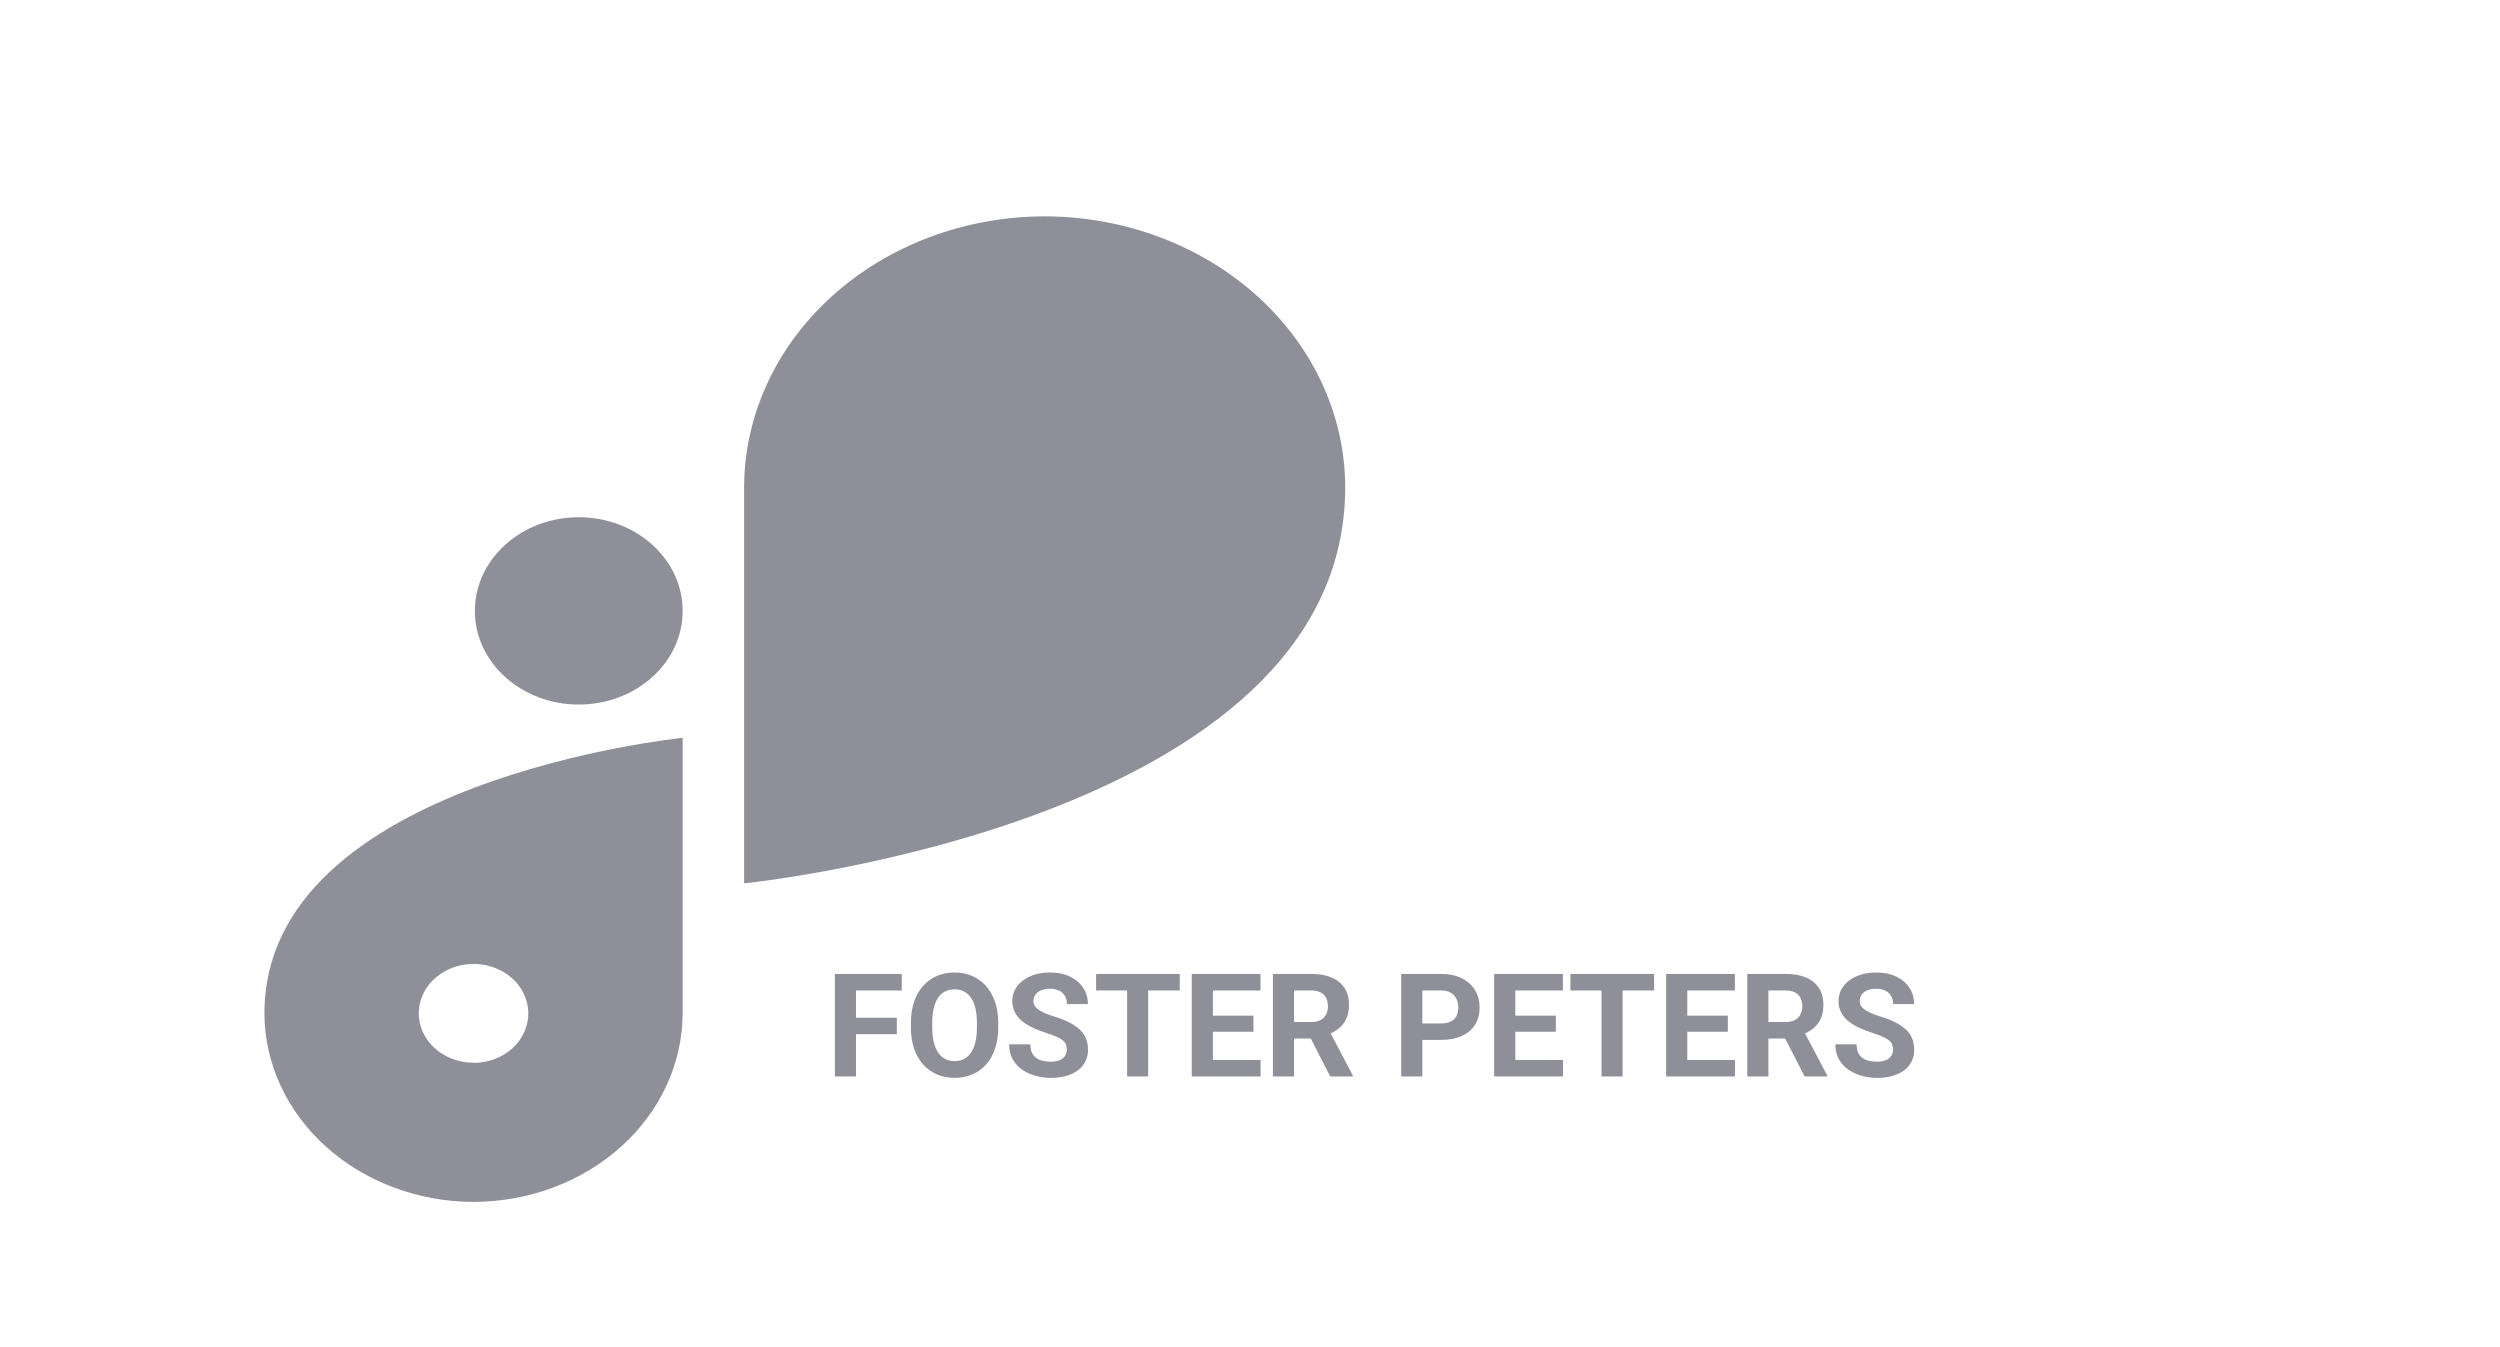
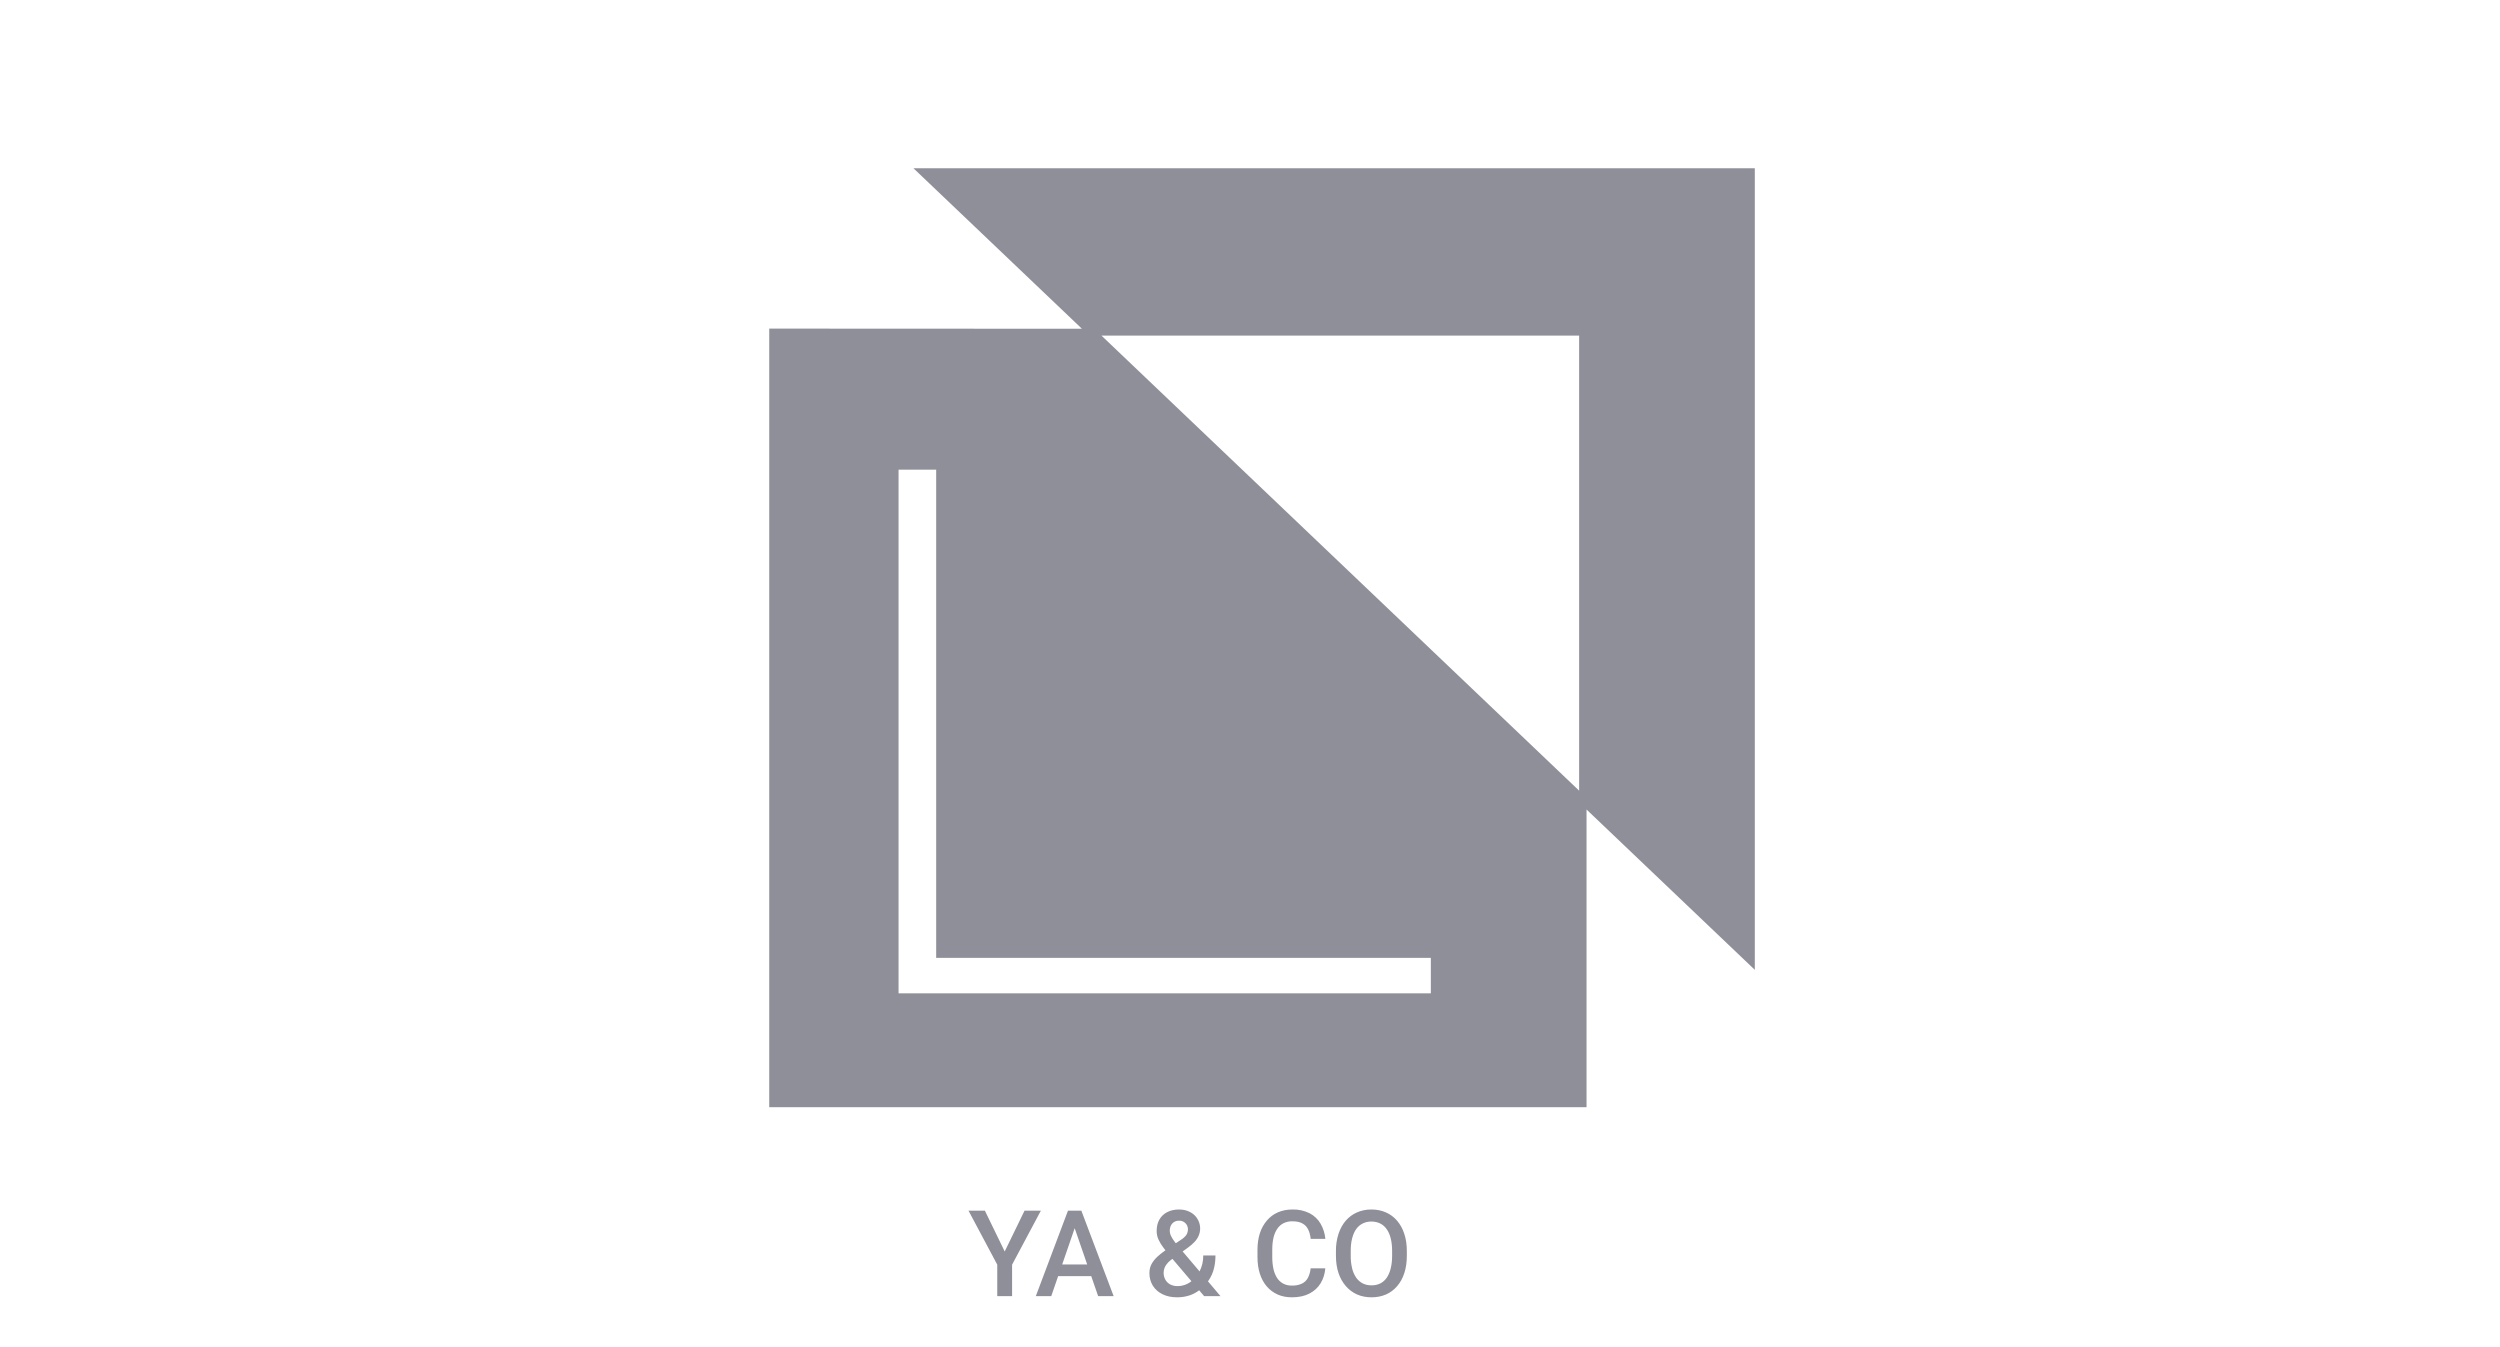
<svg xmlns="http://www.w3.org/2000/svg" width="104" height="56" fill="none">
-   <path fill="#8E8F99" d="M24.078 21.518h-.003c-2.385 0-4.32 1.744-4.32 3.894v.003c0 2.15 1.935 3.894 4.32 3.894h.003c2.386 0 4.32-1.743 4.32-3.894v-.003c0-2.15-1.934-3.894-4.32-3.894ZM55.961 20.273c-.006-2.988-1.325-5.85-3.668-7.964C49.95 10.197 46.775 9.007 43.46 9c-3.314.005-6.491 1.195-8.835 3.308-2.344 2.113-3.664 4.977-3.67 7.965v16.474s25.003-2.51 25.005-16.471v-.003ZM11 42.154c.006 2.079.924 4.071 2.554 5.541 1.63 1.47 3.84 2.299 6.145 2.305 2.305-.006 4.514-.834 6.144-2.304 1.63-1.47 2.548-3.46 2.555-5.54V30.695S11 32.442 11 42.154Zm8.699 2.054c-.45 0-.891-.12-1.266-.346a2.115 2.115 0 0 1-.839-.922 1.867 1.867 0 0 1-.13-1.186 2 2 0 0 1 .624-1.052 2.365 2.365 0 0 1 1.167-.562c.442-.08.9-.039 1.316.117.416.155.772.419 1.022.756.25.338.384.735.384 1.141.001.27-.057.539-.171.789-.114.25-.282.477-.493.669a2.31 2.31 0 0 1-.74.447 2.495 2.495 0 0 1-.874.157v-.008ZM35.609 40.515v4.266h-.879v-4.266h.879Zm1.7 1.822v.686h-1.94v-.686h1.94Zm.204-1.822v.688H35.37v-.688h2.144Zm4.014 2.033v.202c0 .325-.044.616-.132.873a1.92 1.92 0 0 1-.372.66c-.16.18-.352.317-.574.413a1.83 1.83 0 0 1-.736.143c-.267 0-.512-.048-.735-.143a1.648 1.648 0 0 1-.574-.413 1.93 1.93 0 0 1-.378-.66 2.696 2.696 0 0 1-.132-.873v-.202c0-.326.044-.617.132-.873a1.92 1.92 0 0 1 .372-.659c.162-.182.353-.32.574-.416.223-.096.468-.144.736-.144.27 0 .514.048.735.144.223.096.414.234.574.416.162.182.287.401.375.66.09.255.135.546.135.872Zm-.888.202v-.208c0-.226-.02-.425-.061-.597a1.295 1.295 0 0 0-.182-.434.784.784 0 0 0-.293-.264.838.838 0 0 0-.395-.09c-.149 0-.28.03-.396.09a.791.791 0 0 0-.29.264 1.333 1.333 0 0 0-.179.434 2.587 2.587 0 0 0-.061.597v.208c0 .225.02.424.061.598.041.172.102.317.182.437.08.117.178.206.293.266.115.06.247.091.395.091.149 0 .28-.03.396-.09a.786.786 0 0 0 .29-.267c.078-.12.138-.265.179-.437a2.61 2.61 0 0 0 .061-.598Zm3.741.914a.563.563 0 0 0-.035-.205.388.388 0 0 0-.123-.17 1.09 1.09 0 0 0-.255-.155 3.587 3.587 0 0 0-.425-.158 5.377 5.377 0 0 1-.55-.211 2.261 2.261 0 0 1-.457-.272 1.228 1.228 0 0 1-.31-.367 1.01 1.01 0 0 1-.112-.483 1 1 0 0 1 .117-.483c.078-.147.188-.272.328-.375.14-.106.307-.187.498-.244.194-.056.405-.085.636-.085.314 0 .589.057.823.17.234.114.416.269.545.466.13.197.196.423.196.677h-.873a.658.658 0 0 0-.079-.328.535.535 0 0 0-.234-.226.835.835 0 0 0-.393-.082.908.908 0 0 0-.38.07.507.507 0 0 0-.23.185.454.454 0 0 0-.075.258c0 .072.017.138.052.196a.594.594 0 0 0 .165.164c.072.051.16.099.266.144.106.045.228.089.366.132.233.07.437.149.613.237.177.088.326.186.445.296.12.11.209.233.27.372.06.139.09.296.09.472a1.024 1.024 0 0 1-.422.87c-.136.101-.3.178-.489.231-.19.053-.401.08-.636.08-.21 0-.419-.028-.624-.083a1.894 1.894 0 0 1-.56-.255 1.285 1.285 0 0 1-.398-.433c-.1-.176-.149-.384-.149-.624h.882c0 .133.02.245.061.337a.563.563 0 0 0 .173.222.743.743 0 0 0 .27.123c.105.026.22.038.345.038a.939.939 0 0 0 .375-.064.463.463 0 0 0 .293-.437Zm3.384-3.149v4.266h-.876v-4.266h.876Zm1.313 0v.688h-3.48v-.688h3.48Zm3.363 3.58v.686h-2.27v-.686h2.27Zm-1.983-3.58v4.266h-.88v-4.266h.88Zm1.687 1.737v.668h-1.975v-.668h1.975Zm.293-1.737v.688h-2.268v-.688h2.268Zm.516 0h1.59c.327 0 .607.049.841.146.237.098.418.243.545.434.127.191.19.427.19.706 0 .229-.038.425-.117.589a1.1 1.1 0 0 1-.325.407 1.685 1.685 0 0 1-.489.258l-.278.147h-1.383l-.006-.686h1.028a.805.805 0 0 0 .384-.082.537.537 0 0 0 .229-.229.703.703 0 0 0 .079-.34.773.773 0 0 0-.076-.354.514.514 0 0 0-.232-.228.855.855 0 0 0-.39-.08h-.712v3.578h-.878v-4.266Zm2.384 4.266-.972-1.902.928-.006.985 1.867v.04h-.94Zm4.615-1.52h-1.087v-.686h1.087a.892.892 0 0 0 .41-.082.527.527 0 0 0 .231-.235.86.86 0 0 0 0-.691.592.592 0 0 0-.231-.264.76.76 0 0 0-.41-.1h-.783v3.578h-.878v-4.266h1.66c.335 0 .62.06.86.182.24.119.423.284.55.495.127.21.19.452.19.723 0 .276-.063.514-.19.715-.127.201-.31.357-.55.466-.24.11-.525.164-.86.164Zm5.068.834v.686h-2.27v-.686h2.27Zm-1.983-3.58v4.266h-.88v-4.266h.88Zm1.687 1.737v.668H62.75v-.668h1.975Zm.293-1.737v.688H62.75v-.688h2.267Zm2.482 0v4.266h-.876v-4.266h.876Zm1.312 0v.688h-3.48v-.688h3.48Zm3.363 3.58v.686h-2.27v-.686h2.27Zm-1.983-3.58v4.266h-.879v-4.266h.879Zm1.687 1.737v.668h-1.974v-.668h1.974Zm.293-1.737v.688h-2.267v-.688h2.267Zm.516 0h1.59c.327 0 .607.049.842.146.236.098.418.243.545.434.126.191.19.427.19.706 0 .229-.04.425-.117.589a1.103 1.103 0 0 1-.325.407 1.687 1.687 0 0 1-.49.258l-.278.147h-1.383l-.006-.686h1.029a.805.805 0 0 0 .383-.082.538.538 0 0 0 .229-.229.704.704 0 0 0 .08-.34.771.771 0 0 0-.077-.354.514.514 0 0 0-.231-.228.855.855 0 0 0-.39-.08h-.712v3.578h-.879v-4.266Zm2.385 4.266-.973-1.902.929-.006.984 1.867v.04h-.94Zm3.68-1.117a.565.565 0 0 0-.036-.205.388.388 0 0 0-.123-.17 1.09 1.09 0 0 0-.255-.155 3.587 3.587 0 0 0-.424-.158 5.377 5.377 0 0 1-.551-.211 2.261 2.261 0 0 1-.457-.272 1.228 1.228 0 0 1-.31-.367 1.01 1.01 0 0 1-.112-.483 1 1 0 0 1 .117-.483c.078-.147.188-.272.328-.375.14-.106.307-.187.498-.244.194-.056.405-.085.636-.085.314 0 .589.057.823.17.235.114.416.269.545.466.131.197.196.423.196.677h-.873a.658.658 0 0 0-.079-.328.535.535 0 0 0-.234-.226.835.835 0 0 0-.393-.082.908.908 0 0 0-.38.07.507.507 0 0 0-.229.185.454.454 0 0 0-.076.258c0 .072.017.138.052.196a.594.594 0 0 0 .165.164c.072.051.16.099.266.144.106.045.228.089.366.132.233.07.437.149.613.237.177.088.326.186.445.296.12.11.209.233.27.372.06.139.09.296.09.472a1.024 1.024 0 0 1-.422.87c-.136.101-.3.178-.489.231-.19.053-.401.08-.635.08-.211 0-.42-.028-.624-.083a1.894 1.894 0 0 1-.56-.255 1.285 1.285 0 0 1-.399-.433c-.1-.176-.149-.384-.149-.624h.882c0 .133.02.245.061.337a.563.563 0 0 0 .173.222.743.743 0 0 0 .27.123c.105.026.22.038.346.038a.939.939 0 0 0 .374-.064.463.463 0 0 0 .293-.437Z" />
+   <path fill="#8E8F99" fill-rule="evenodd" d="m38 7 7.008 6.676L32 13.67V46.06h34V33.676l7 6.669V7H38Zm27.692 25.892-19.87-18.93h19.87v18.93Zm-6.169 8.43H37.38V19.538h1.565v20.31h20.578v1.476Zm-17.727 10.74-.825-1.698h-.681l1.196 2.246v1.309h.617V52.61l1.197-2.246h-.679l-.825 1.697Zm3.042-1.698h.146l1.343 3.555h-.644l-.288-.832h-1.376l-.287.832h-.642l1.338-3.555H44.838Zm-.652 2.237h1.041l-.52-1.508-.52 1.508Zm4.296-.59a9.549 9.549 0 0 1-.077-.099 1.82 1.82 0 0 1-.213-.349.86.86 0 0 1-.075-.352c0-.185.038-.344.114-.478a.77.77 0 0 1 .325-.308c.14-.073.304-.11.49-.11.181 0 .337.037.467.11a.766.766 0 0 1 .35.984.896.896 0 0 1-.17.254 1.729 1.729 0 0 1-.248.218l-.247.18.704.83a1.407 1.407 0 0 0 .153-.664h.508c0 .173-.017.336-.051.49a1.523 1.523 0 0 1-.26.587l.52.615h-.68l-.207-.243a1.384 1.384 0 0 1-.364.2 1.624 1.624 0 0 1-.552.092c-.236 0-.44-.043-.613-.13a.97.97 0 0 1-.4-.356.975.975 0 0 1-.14-.52c0-.145.03-.272.09-.38.061-.111.143-.214.247-.309.096-.087.206-.174.33-.261Zm.292.358-.074.053a.914.914 0 0 0-.193.203.59.59 0 0 0-.034.6.515.515 0 0 0 .198.203.65.65 0 0 0 .32.074c.135 0 .266-.03.393-.09a1.06 1.06 0 0 0 .18-.113l-.79-.93Zm.14-.65.218-.146a.791.791 0 0 0 .22-.2.444.444 0 0 0 .066-.25.354.354 0 0 0-.374-.342.362.362 0 0 0-.339.21.502.502 0 0 0 .015.435c.037.077.088.157.154.242l.04.052Zm6.22 1.043h-.611a1.108 1.108 0 0 1-.112.393.554.554 0 0 1-.247.242.925.925 0 0 1-.422.083.748.748 0 0 1-.369-.086.707.707 0 0 1-.254-.242 1.192 1.192 0 0 1-.146-.373 2.365 2.365 0 0 1-.047-.488v-.3c0-.19.017-.357.051-.504.036-.148.09-.272.16-.373a.69.69 0 0 1 .26-.23.809.809 0 0 1 .367-.078c.17 0 .309.03.415.088.105.057.185.14.239.25.055.108.091.24.107.392h.61a1.53 1.53 0 0 0-.2-.632 1.128 1.128 0 0 0-.454-.432 1.509 1.509 0 0 0-.717-.157c-.223 0-.424.04-.603.118-.178.078-.33.19-.457.34a1.532 1.532 0 0 0-.293.529c-.067.206-.1.438-.1.693v.296c0 .255.033.486.098.693.066.207.163.383.288.53.125.145.276.257.451.337.176.078.374.117.594.117.286 0 .53-.052.73-.156.2-.105.355-.247.466-.428.11-.182.176-.39.195-.622Zm3.39-.523v-.195c0-.268-.035-.509-.107-.72a1.56 1.56 0 0 0-.3-.545 1.277 1.277 0 0 0-.467-.344c-.18-.08-.38-.12-.6-.12-.218 0-.418.04-.598.12-.18.078-.335.193-.467.344-.13.15-.23.332-.302.545a2.241 2.241 0 0 0-.108.72v.195c0 .269.036.51.108.723a1.6 1.6 0 0 0 .307.544c.132.15.288.265.466.345.181.078.38.117.599.117.22 0 .42-.04.6-.117.18-.08.336-.195.464-.345.13-.15.23-.33.3-.544.07-.213.105-.454.105-.723Zm-.612-.2v.2c0 .199-.02.375-.059.528a1.159 1.159 0 0 1-.166.388.73.73 0 0 1-.268.237.813.813 0 0 1-.364.078.807.807 0 0 1-.362-.078.772.772 0 0 1-.273-.237 1.167 1.167 0 0 1-.171-.388 2.144 2.144 0 0 1-.059-.528v-.2c0-.198.02-.373.059-.525.04-.153.095-.28.168-.383a.728.728 0 0 1 .271-.234.787.787 0 0 1 .362-.081c.135 0 .256.027.364.08.107.053.197.13.27.235.075.102.132.23.169.383.04.152.059.327.059.525Z" clip-rule="evenodd" />
</svg>
